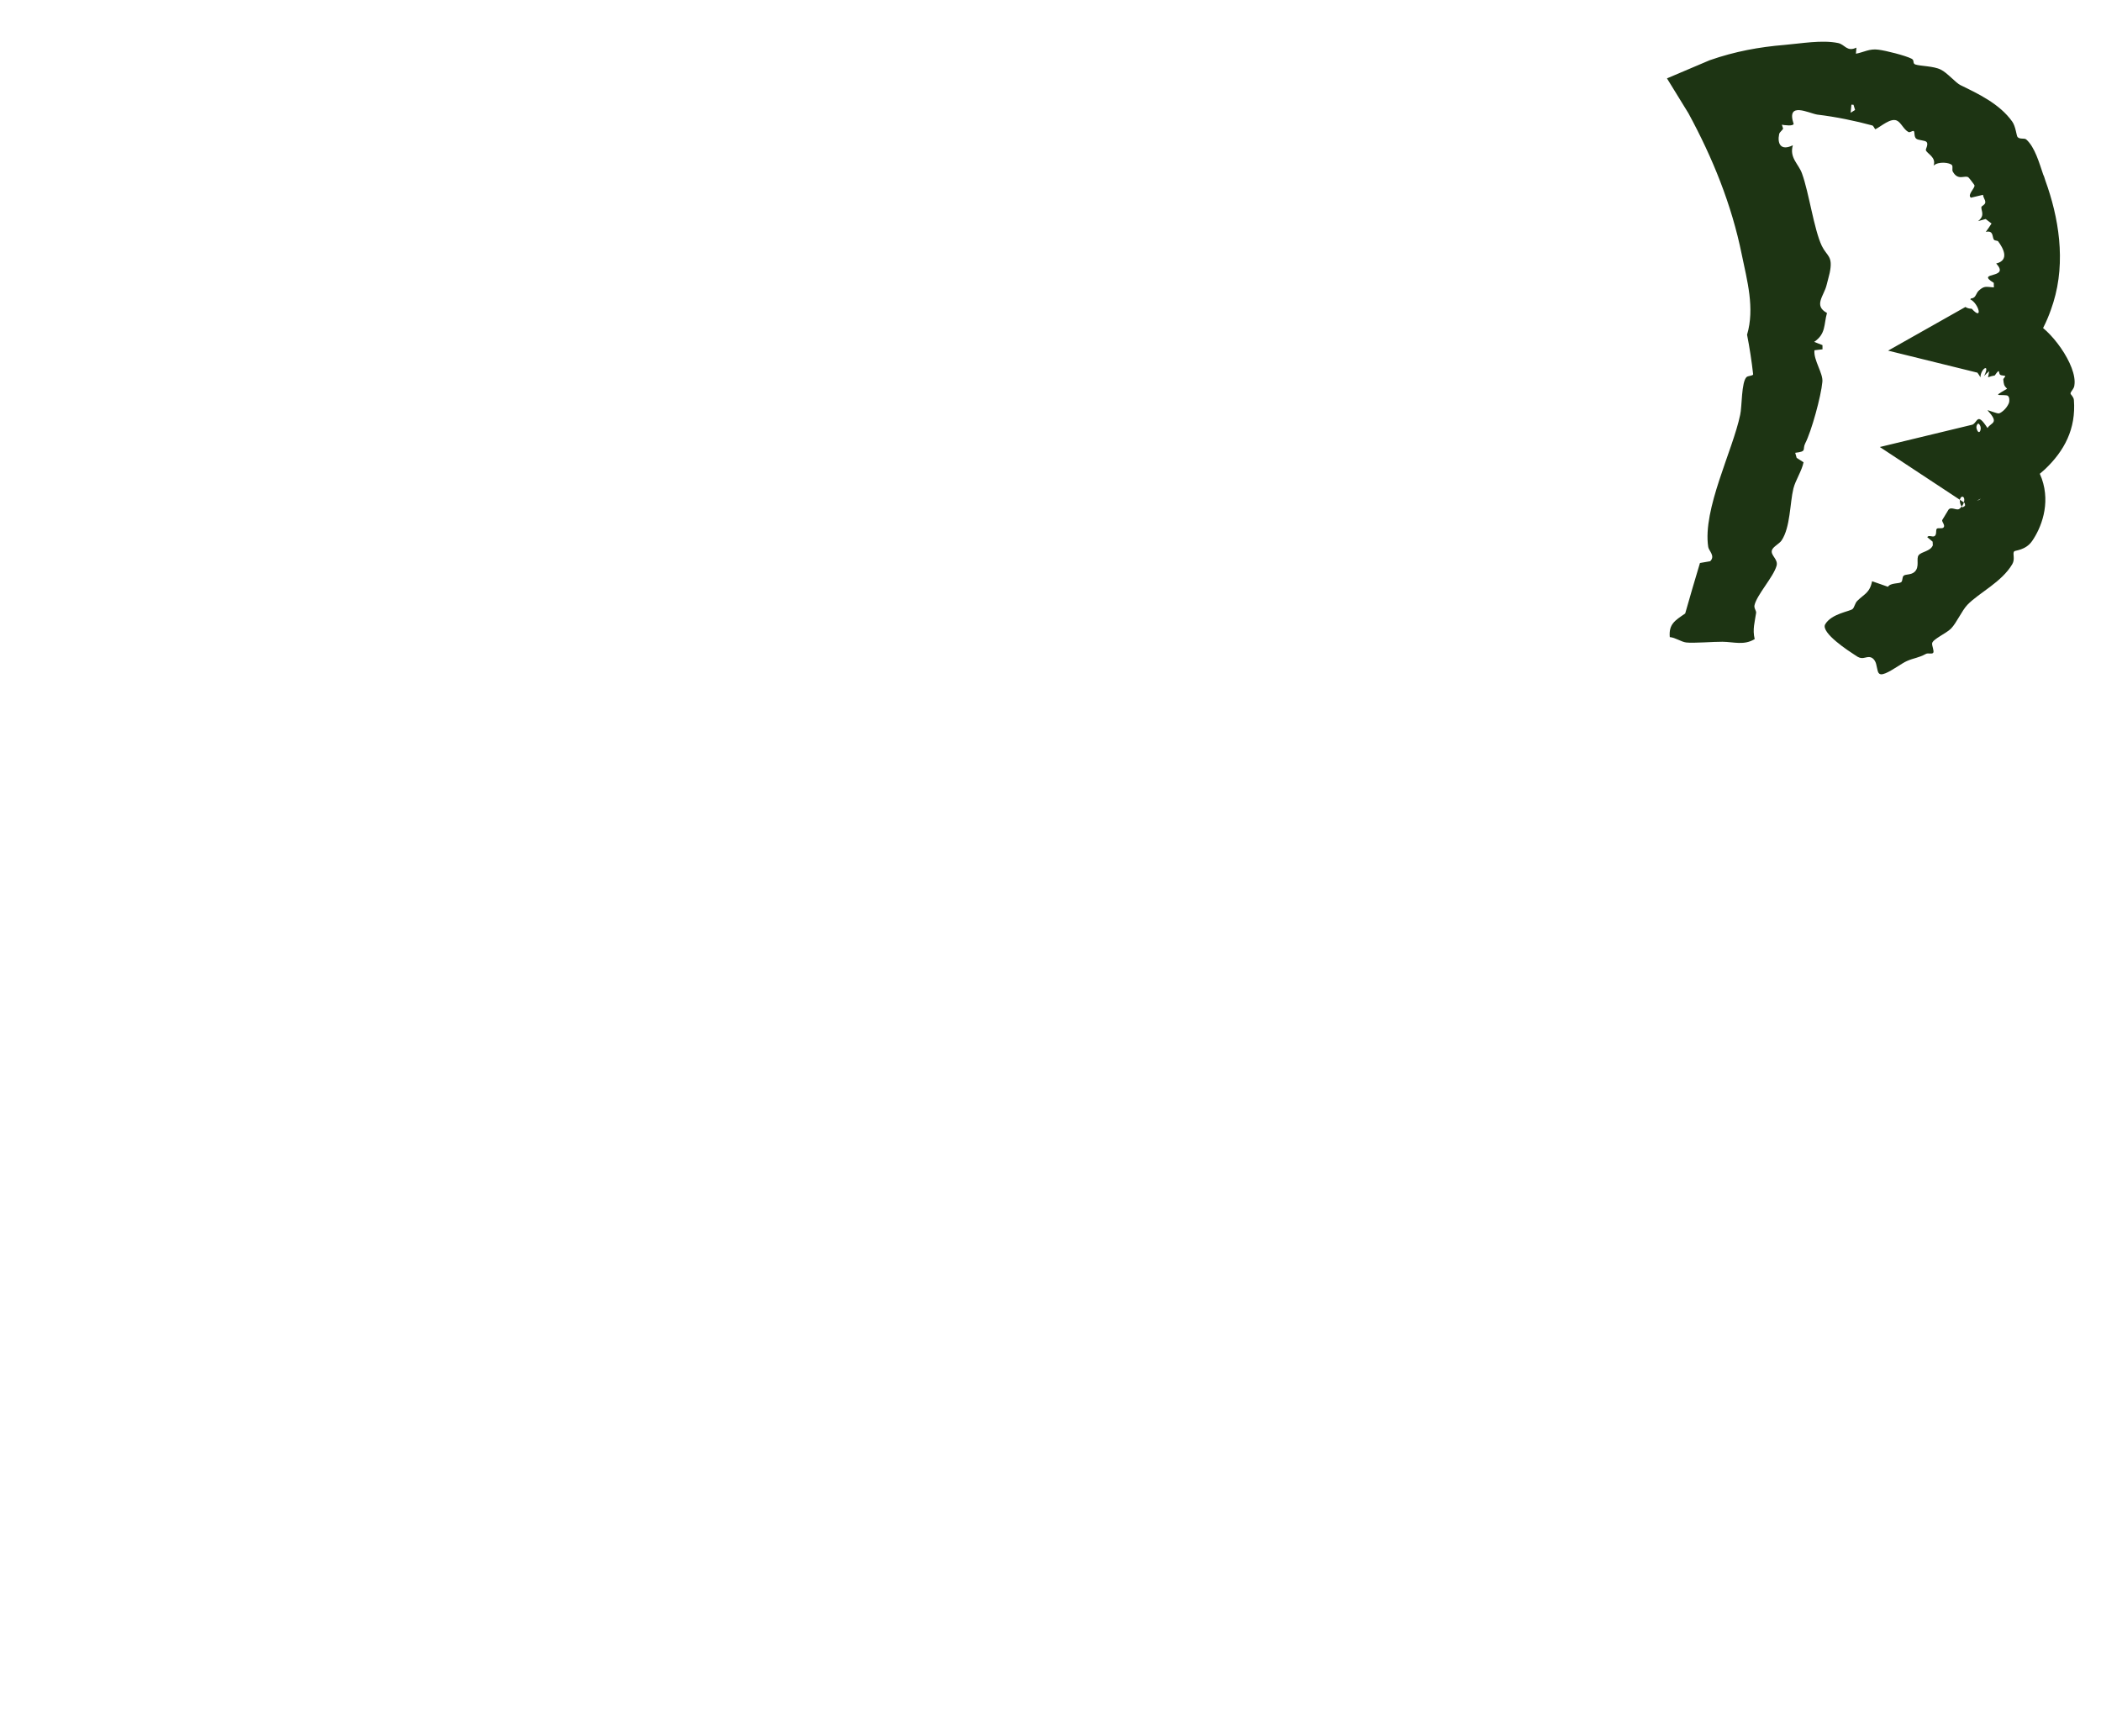
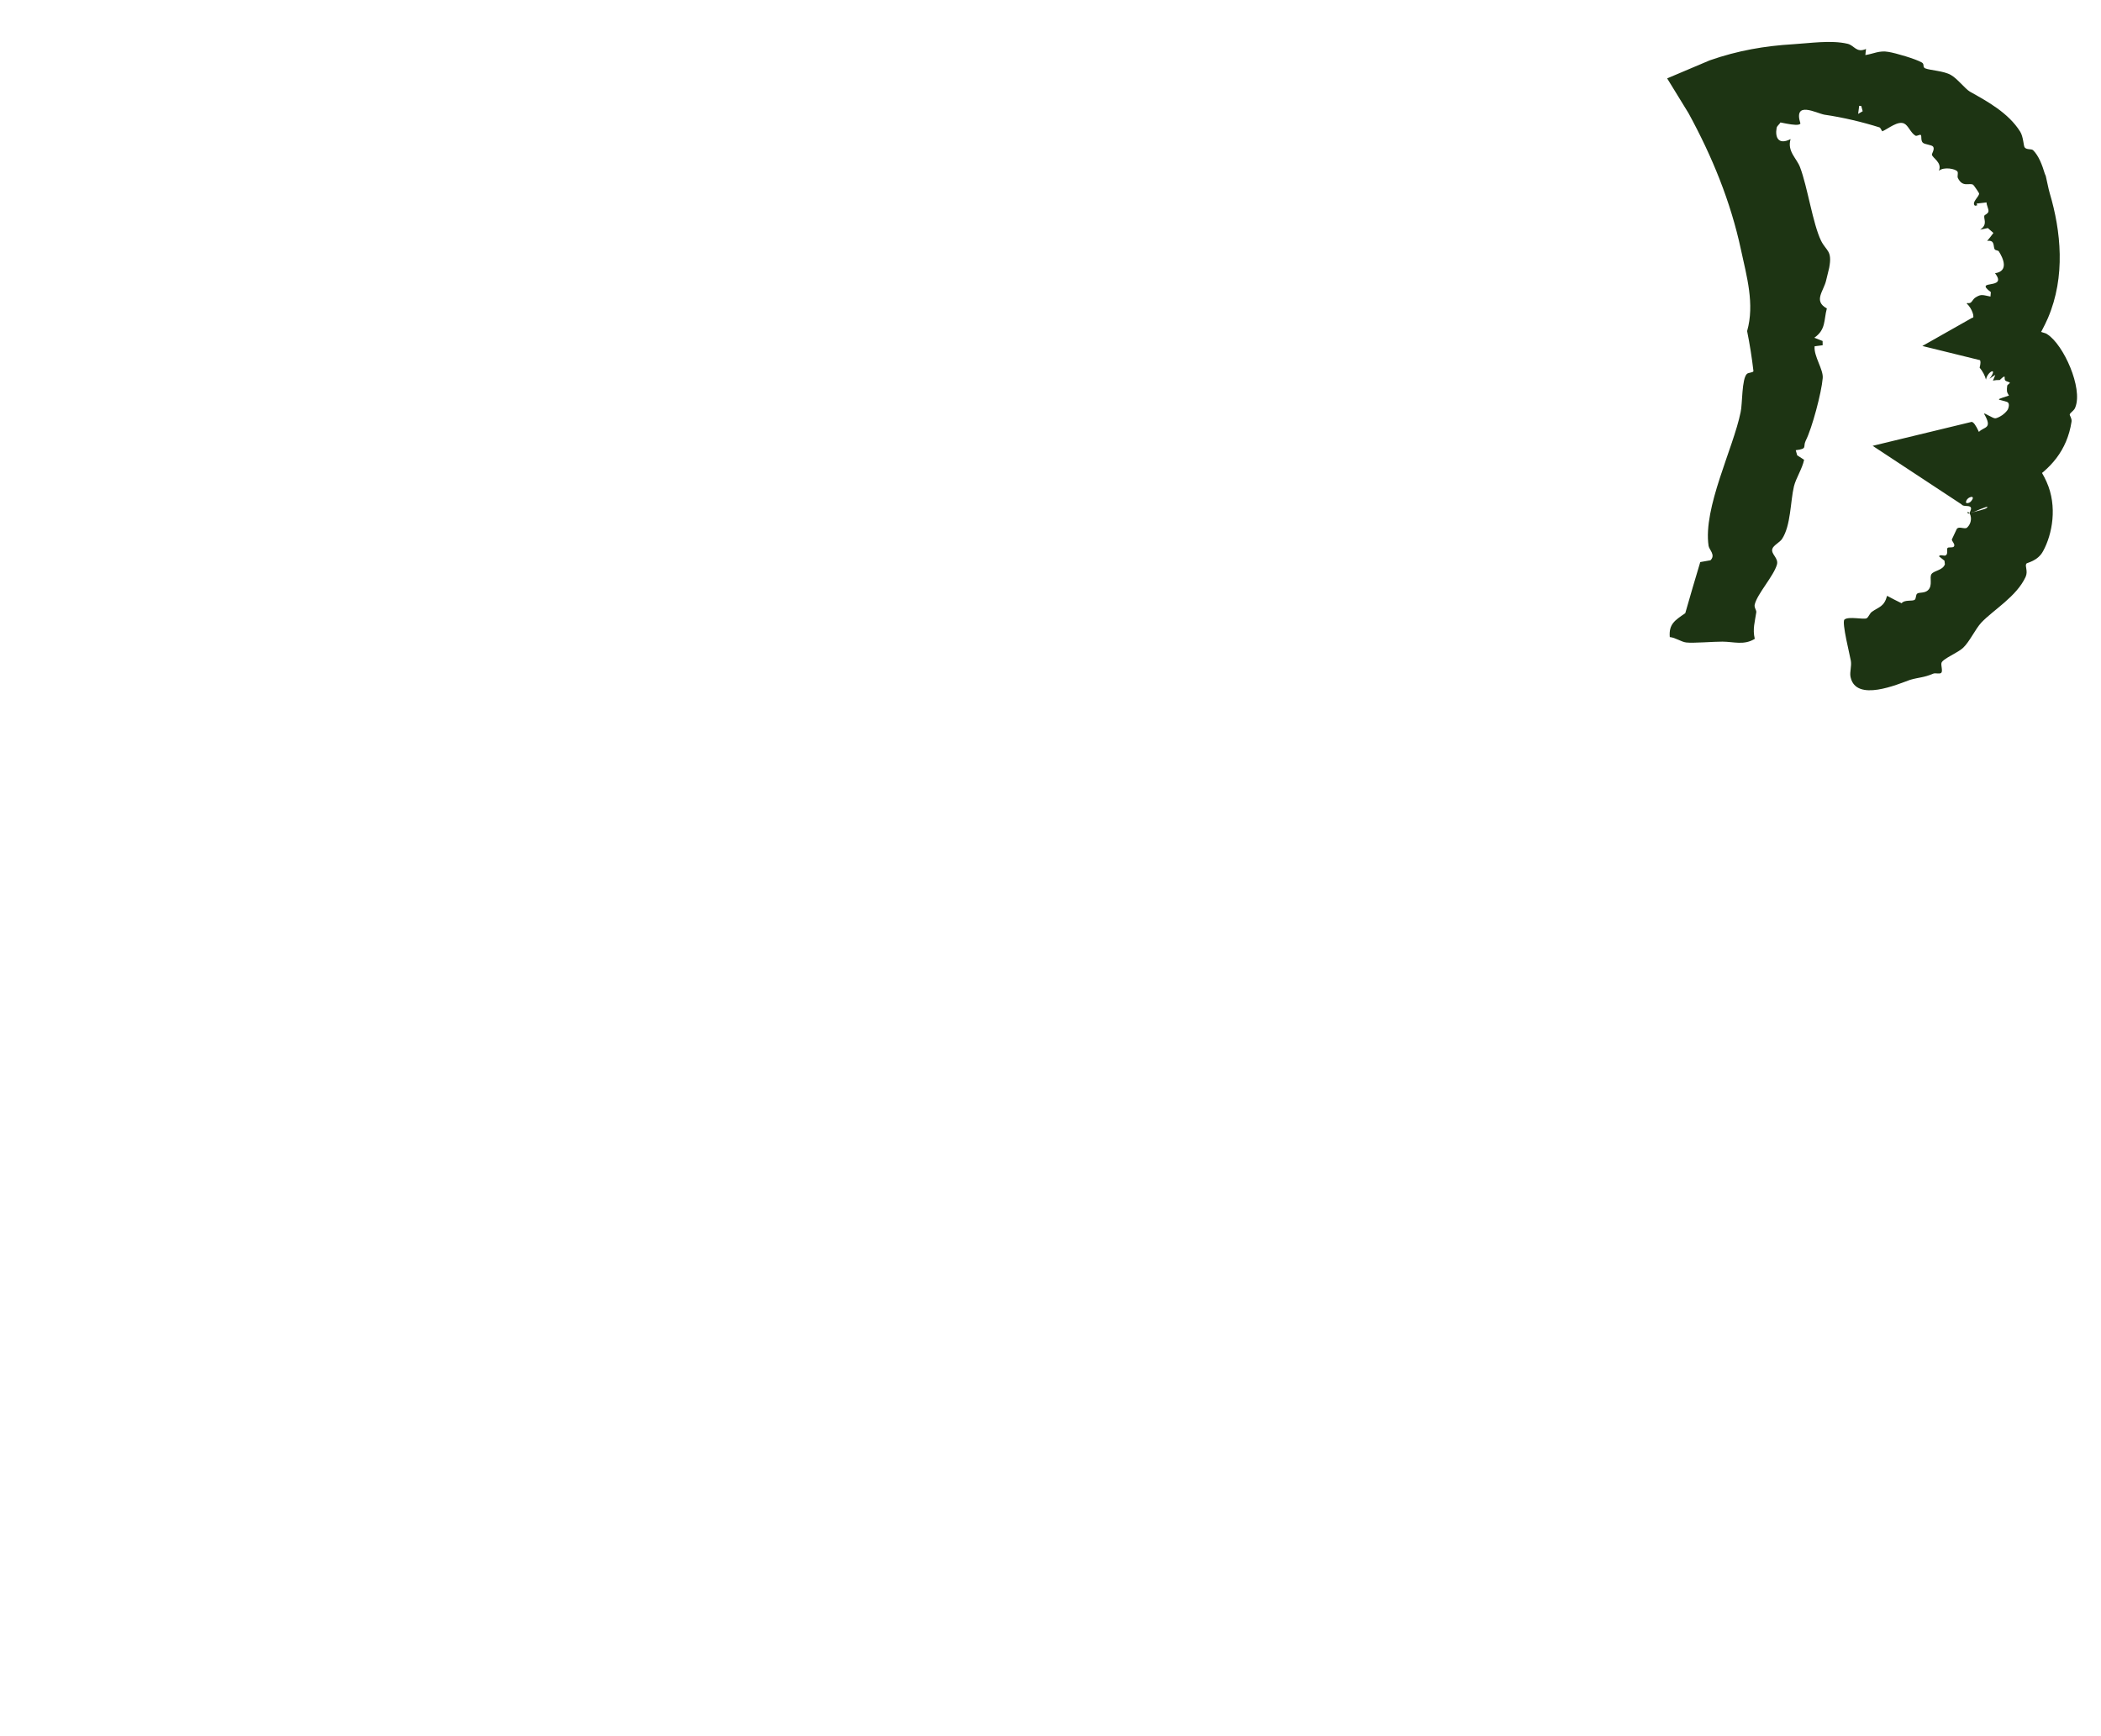
<svg xmlns="http://www.w3.org/2000/svg" width="230" height="190" viewBox="0 0 230 190" fill="none">
-   <path d="M211.63 71.475C211.504 71.645 211.058 71.474 210.848 71.589C209.99 72.053 209.542 72.026 208.753 72.375C208.188 72.621 207.175 73.4 206.414 73.712C206.027 73.866 205.728 73.913 205.591 73.558C205.522 73.373 205.48 73.087 205.38 72.682C205.27 72.295 205.019 71.99 204.685 71.947C204.685 71.947 204.685 71.947 204.684 71.947C204.658 71.943 204.632 71.94 204.605 71.938C204.349 71.924 204.032 72.088 203.744 72.042C203.453 72.012 203.222 71.827 202.981 71.666C202.503 71.357 199.286 69.285 199.805 68.356C200.505 67.173 202.511 66.949 202.812 66.675C203.004 66.501 203.067 66.038 203.317 65.791C204.08 65.027 204.68 64.93 204.94 63.639C205.516 63.844 206.109 64.038 206.678 64.247C206.95 63.794 207.913 63.926 208.132 63.736C208.312 63.579 208.212 63.179 208.406 63.026C208.619 62.854 209.205 62.961 209.581 62.623C210.195 62.073 209.728 61.165 210.042 60.782C210.366 60.387 211.315 60.372 211.589 59.712C211.583 59.577 211.576 59.442 211.569 59.307C211.372 59.142 211.174 58.977 210.979 58.811C211.148 58.533 211.569 58.857 211.792 58.691C212.055 58.497 211.872 58.015 212.04 57.88C212.176 57.77 212.609 57.918 212.762 57.754C212.984 57.516 212.56 57.136 212.616 56.944C212.657 56.864 213.3 55.826 213.316 55.79C213.618 55.446 214.215 55.935 214.497 55.715C214.89 55.399 215.055 54.968 215.031 54.67C215.014 54.37 214.764 54.259 214.61 54.548C214.464 54.789 214.593 55.343 214.844 55.555C215.668 54.963 216.574 54.847 216.763 54.665C216.946 54.489 216.629 54.719 215.284 55.488C215.52 55.452 215.439 55.5 215.335 55.59C215.226 55.673 215.095 55.785 215.083 55.683C215.054 55.542 215.241 55.137 214.952 54.971C214.93 54.959 214.906 54.948 214.881 54.939L205.789 48.943L215.932 46.495C216.53 46.202 216.422 45.09 217.575 46.868C217.961 46.226 218.92 46.379 217.592 44.946C217.547 44.824 218.624 45.331 218.851 45.256C218.949 45.236 219.249 45.06 219.494 44.787C219.744 44.522 219.919 44.165 219.938 44.062C219.985 43.86 219.994 43.476 219.794 43.333C219.672 43.24 219.108 43.267 218.859 43.249C218.606 43.217 218.687 43.172 219.719 42.564C219.361 42.211 219.361 42.081 219.305 41.551C219.292 41.456 219.554 41.223 219.519 41.181C219.446 41.097 219.132 41.137 218.978 41.04C218.73 40.881 219.011 40.182 218.371 41.109C218.112 41.153 217.864 41.221 217.631 41.31C217.683 41.091 217.725 40.868 217.755 40.641C217.558 40.81 217.374 40.989 217.2 41.175C217.925 39.696 216.814 40.338 216.803 41.32C216.71 41.145 216.604 40.973 216.47 40.802L206.694 38.391L215.157 33.61C215.331 33.733 215.577 33.798 215.852 33.805C217.113 35.2 216.631 33.239 215.692 32.774C215.716 32.742 215.741 32.709 215.765 32.676C216.386 32.633 216.229 32.093 216.738 31.717C217.252 31.305 217.397 31.398 218.273 31.467C218.274 31.299 218.269 31.137 218.262 30.97C216.157 29.691 220.147 30.593 218.524 28.852C220.037 28.486 219.274 27.135 218.738 26.422C218.677 26.336 218.394 26.364 218.293 26.256C218.056 25.993 218.294 25.193 217.391 25.386C217.608 25.093 217.817 24.791 218.016 24.473C217.804 24.299 217.59 24.14 217.373 23.98C217.096 24.057 216.82 24.134 216.543 24.211C217.382 23.56 216.811 23.022 216.917 22.64C216.939 22.563 217.307 22.413 217.332 22.176C217.34 22.1 217.325 22.014 217.297 21.923L217.356 22.059C217.269 21.82 217.101 21.562 217.082 21.33C216.639 21.427 216.199 21.532 215.761 21.645C215.322 21.332 216.231 20.597 216.149 20.285C216.14 20.227 215.525 19.43 215.469 19.406C215.052 19.164 214.348 19.823 213.772 18.782C213.67 18.601 213.809 18.241 213.688 18.087C213.475 17.799 212.199 17.637 211.673 18.135C212.003 17.209 210.93 16.816 210.826 16.437C210.795 16.318 211.109 15.839 210.924 15.566C210.769 15.338 209.988 15.387 209.757 15.172C209.511 14.936 209.629 14.458 209.507 14.356C209.391 14.26 209.098 14.544 208.924 14.456C208.387 14.178 208.106 13.386 207.632 13.193C206.941 12.913 205.973 13.812 205.296 14.155C205.179 14.047 205.103 13.773 204.955 13.734C203.137 13.238 200.963 12.787 198.936 12.547C198.028 12.405 195.502 11.046 196.358 13.582C196.086 14.039 193.66 13.301 193.193 13.395C192.75 13.461 192.5 13.988 192.167 14.07C191.35 14.274 190.645 14.227 189.914 14.633L192.376 8.485C192.513 8.681 192.671 8.884 192.855 9.094C193.133 9.408 193.819 9.556 193.919 9.776C194.038 10.042 193.691 10.551 193.817 10.899C194.14 11.76 194.951 13.186 195.191 14.043C195.234 14.197 194.82 14.422 194.766 14.683C194.554 15.698 194.919 16.568 196.268 15.905C195.86 17.268 196.905 17.964 197.263 18.982C198.034 21.076 198.566 25.094 199.444 26.938C200.008 28.081 200.687 28.008 200.3 29.877C200.212 30.294 200.076 30.714 199.96 31.211C199.686 32.382 198.492 33.45 200.002 34.268C199.643 35.539 199.904 36.542 198.602 37.431C198.904 37.548 199.206 37.667 199.508 37.787C199.51 37.94 199.512 38.093 199.513 38.246C199.219 38.282 198.926 38.316 198.632 38.349C198.508 39.417 199.6 40.876 199.497 41.811C199.361 43.367 198.306 47.221 197.62 48.543C197.27 49.243 197.87 49.417 196.525 49.578C196.577 49.761 196.63 49.944 196.682 50.128C196.934 50.29 197.187 50.453 197.439 50.617C197.24 51.577 196.55 52.588 196.328 53.484C195.934 55.103 195.999 57.731 195.032 59.175C194.79 59.537 194.086 59.859 193.973 60.25C193.809 60.816 194.688 61.232 194.483 61.95C194.128 63.188 192.342 65.104 192.071 66.252C191.987 66.599 192.28 66.862 192.244 67.105C192.102 68.112 191.829 68.901 192.09 69.973C190.919 70.689 189.802 70.277 188.557 70.265C187.617 70.253 185.388 70.438 184.592 70.344C184.033 70.276 183.416 69.807 182.794 69.755C182.67 68.337 183.349 67.946 184.48 67.172C185.005 65.296 185.558 63.46 186.098 61.641C186.47 61.578 186.842 61.514 187.214 61.449C187.214 61.45 187.215 61.45 187.216 61.45C187.805 60.871 187.072 60.323 187.003 59.889C186.37 55.76 189.692 49.327 190.5 45.418C190.705 44.581 190.623 41.793 191.207 41.278C191.364 41.143 191.882 41.152 191.921 40.993C191.755 39.521 191.533 38.077 191.254 36.649C192.117 33.734 191.255 30.7 190.672 27.86C189.565 22.394 187.475 17.261 184.838 12.405L182.486 8.581L187.164 6.594C189.94 5.625 192.611 5.143 195.349 4.918C197.132 4.771 199.435 4.341 201.22 4.712C201.969 4.867 202.181 5.714 203.224 5.214C203.207 5.437 203.19 5.66 203.172 5.883C204.034 5.721 204.662 5.302 205.633 5.441C206.447 5.537 208.594 6.083 209.262 6.426C209.612 6.593 209.338 6.939 209.671 7.058C210.234 7.25 211.674 7.222 212.458 7.621C213.17 7.965 214.07 9.043 214.601 9.314C216.528 10.253 218.895 11.354 220.286 13.318C220.666 13.85 220.744 14.857 220.862 14.998C221.112 15.29 221.61 15.085 221.817 15.269C222.768 16.108 223.253 17.891 223.673 19.111L223.77 19.334C223.817 19.493 223.863 19.642 223.913 19.78C225.351 23.752 226.187 28.573 224.782 33.12C224.132 35.215 222.752 38.597 219.475 40.519L218.068 32.813C219.034 33.055 219.884 33.412 220.564 33.818C221.133 34.17 220.726 34.617 221.195 34.864C221.708 35.148 222.197 35.013 222.455 35.154C224.395 35.893 227.424 39.999 227.088 42.174C227.072 42.566 226.647 42.879 226.665 43.092C226.673 43.2 227 43.433 227.033 43.793C227.276 46.967 225.982 49.379 223.847 51.398C222.241 52.888 220.299 53.948 218.313 54.589L219.173 47.676C220.628 48.523 222.511 49.703 223.521 52.416C224.503 55.212 223.425 57.839 222.468 59.223C221.752 60.272 220.571 60.248 220.49 60.373C220.291 60.64 220.628 61.18 220.288 61.769C219.135 63.736 216.655 64.896 215.385 66.209C214.756 66.863 214.198 68.194 213.578 68.826C213.078 69.337 211.579 69.985 211.515 70.429C211.475 70.699 211.765 71.287 211.63 71.475ZM216.374 46.891C216.647 47.905 217.108 46.797 216.611 46.394C216.512 46.302 216.311 46.629 216.374 46.891ZM202.678 11.458C202.65 11.754 202.621 12.049 202.592 12.345C202.752 12.241 202.914 12.139 203.078 12.039C203.022 11.85 202.965 11.662 202.907 11.473C202.831 11.468 202.754 11.463 202.678 11.458Z" fill="#1D3413" />
+   <path d="M212.517 73.661C212.348 73.837 211.876 73.651 211.63 73.758C210.583 74.206 210.088 74.147 209.093 74.438C207.749 74.92 203.202 76.894 202.59 74.157C202.59 74.157 202.59 74.157 202.59 74.157C202.585 74.131 202.579 74.105 202.574 74.078C202.481 73.572 202.71 72.941 202.618 72.363C202.527 71.784 201.597 68.144 201.913 67.839C202.35 67.446 204.04 67.868 204.347 67.69C204.554 67.576 204.676 67.157 204.918 66.987C205.694 66.437 206.258 66.442 206.584 65.235C207.107 65.516 207.633 65.791 208.176 66.051C208.462 65.636 209.379 65.85 209.603 65.672C209.784 65.529 209.695 65.129 209.885 64.99C210.096 64.832 210.666 64.966 211.035 64.644C211.638 64.115 211.165 63.206 211.456 62.838C211.757 62.456 212.678 62.442 212.911 61.786C212.897 61.653 212.882 61.521 212.865 61.389C212.664 61.231 212.463 61.071 212.264 60.91C212.403 60.641 212.834 60.95 213.039 60.783C213.28 60.585 213.061 60.123 213.211 59.987C213.332 59.877 213.764 60.005 213.896 59.839C214.09 59.597 213.64 59.247 213.674 59.061C213.706 58.982 214.201 57.954 214.209 57.918C214.46 57.565 215.094 58.005 215.35 57.755C216.062 57.066 215.697 56.048 215.422 56.075C215.314 56.059 215.365 56.193 215.508 56.228C216.45 55.924 217.329 55.789 217.523 55.584C217.713 55.379 217.337 55.502 215.916 56.116C216.123 56.037 216.018 56.046 215.89 56.099C215.76 56.148 215.609 56.233 215.627 56.144C215.654 56.033 215.894 55.653 215.697 55.497C215.456 55.31 214.91 55.5 214.72 55.213L205.002 48.813L215.843 46.19C216.046 46.23 216.275 46.51 216.635 47.288C217.207 46.683 218.18 46.987 217.195 45.295C217.199 45.15 218.186 45.836 218.432 45.802C218.537 45.801 218.891 45.668 219.197 45.448C219.507 45.234 219.761 44.923 219.802 44.826C219.895 44.637 219.99 44.264 219.827 44.08C219.729 43.962 219.172 43.864 218.934 43.791C218.694 43.705 218.783 43.68 219.923 43.311C219.649 42.886 219.677 42.758 219.734 42.226C219.742 42.132 220.047 41.959 220.022 41.911C219.968 41.811 219.653 41.787 219.523 41.659C219.316 41.456 219.733 40.829 218.919 41.607C218.659 41.6 218.408 41.623 218.168 41.67C218.265 41.468 218.352 41.259 218.428 41.045C218.205 41.175 217.996 41.319 217.798 41.475C218.776 40.151 217.601 40.601 217.406 41.56C217.297 41.125 217.057 40.673 216.714 40.251C216.835 39.789 216.831 39.535 216.744 39.432L210.443 37.881L215.897 34.795C216.238 34.879 215.88 33.721 215.296 33.238C215.318 33.219 215.34 33.199 215.363 33.178C215.927 33.3 215.83 32.781 216.36 32.51C216.905 32.195 217.04 32.299 217.9 32.47C217.917 32.311 217.932 32.144 217.941 31.983C215.971 30.514 219.858 31.802 218.399 29.917C219.939 29.684 219.29 28.262 218.807 27.51C218.753 27.419 218.468 27.426 218.375 27.31C218.159 27.031 218.452 26.247 217.537 26.377C217.774 26.099 218.003 25.813 218.222 25.506C218.022 25.322 217.819 25.143 217.612 24.971C217.331 25.03 217.05 25.09 216.769 25.149C217.649 24.553 217.109 23.973 217.238 23.602C217.264 23.526 217.64 23.398 217.678 23.16C217.727 22.887 217.462 22.482 217.471 22.162C217.104 22.2 216.738 22.244 216.374 22.292L216.455 22.479C216.371 22.495 216.287 22.51 216.204 22.526C215.77 22.167 216.72 21.49 216.652 21.169C216.649 21.115 216.061 20.257 216.01 20.234C215.606 19.969 214.859 20.575 214.335 19.492C214.236 19.296 214.397 18.947 214.283 18.783C214.086 18.483 212.808 18.23 212.254 18.699C212.63 17.786 211.575 17.326 211.491 16.942C211.466 16.82 211.808 16.36 211.634 16.075C211.489 15.836 210.706 15.842 210.483 15.612C210.248 15.363 210.39 14.891 210.273 14.782C210.163 14.681 209.852 14.947 209.682 14.851C209.159 14.546 208.912 13.738 208.445 13.523C207.761 13.208 206.752 14.064 206.062 14.379C205.949 14.266 205.883 13.989 205.736 13.944C203.934 13.374 201.765 12.852 199.726 12.558C198.816 12.39 196.294 10.973 197.097 13.529C196.821 13.978 194.371 13.189 193.901 13.272C193.443 13.331 193.186 13.851 192.838 13.927C191.827 14.156 190.966 14.015 189.995 14.762C189.986 14.77 189.976 14.779 189.967 14.789L192.521 8.409C192.826 8.701 193.466 8.845 193.566 9.059C193.69 9.329 193.352 9.848 193.485 10.201C193.802 11.021 194.671 12.528 194.907 13.348C194.951 13.503 194.541 13.735 194.492 14.001C194.299 15.035 194.679 15.913 196.018 15.229C195.622 16.584 196.695 17.326 197.059 18.322C197.866 20.442 198.453 24.501 199.353 26.353C199.932 27.517 200.607 27.414 200.244 29.323C200.159 29.742 200.027 30.164 199.917 30.672C199.656 31.869 198.471 32.947 199.989 33.77C199.641 35.046 199.909 36.082 198.614 36.98C198.917 37.096 199.22 37.215 199.523 37.334C199.526 37.49 199.528 37.645 199.53 37.801C199.237 37.839 198.944 37.876 198.65 37.913C198.534 38.988 199.633 40.47 199.535 41.409C199.407 42.989 198.363 46.9 197.679 48.24C197.328 48.955 197.93 49.12 196.584 49.293C196.637 49.479 196.689 49.664 196.741 49.85C196.994 50.013 197.247 50.177 197.499 50.342C197.302 51.307 196.609 52.346 196.387 53.248C195.993 54.886 196.052 57.55 195.081 59.013C194.837 59.382 194.133 59.706 194.018 60.104C193.852 60.677 194.729 61.098 194.523 61.822C194.163 63.078 192.369 65.02 192.093 66.182C192.008 66.533 192.3 66.799 192.263 67.044C192.116 68.065 191.841 68.863 192.098 69.946C190.923 70.675 189.807 70.26 188.56 70.252C187.62 70.243 185.389 70.436 184.592 70.344C184.033 70.277 183.416 69.805 182.794 69.753C182.675 68.319 183.356 67.923 184.49 67.136C185.023 65.238 185.583 63.381 186.13 61.541C186.502 61.475 186.875 61.409 187.248 61.343C187.248 61.343 187.249 61.343 187.25 61.343C187.84 60.759 187.109 60.205 187.041 59.767C186.422 55.596 189.754 49.082 190.55 45.123C190.754 44.269 190.66 41.461 191.242 40.931C191.398 40.792 191.917 40.798 191.954 40.636C191.78 39.153 191.55 37.687 191.26 36.25C192.102 33.295 191.209 30.229 190.59 27.36C189.463 22.073 187.42 17.106 184.849 12.398L182.506 8.582L187.168 6.607C190.268 5.524 193.223 5.025 196.293 4.843C198.098 4.736 200.455 4.365 202.256 4.793C203.009 4.971 203.204 5.824 204.276 5.361C204.252 5.583 204.228 5.806 204.203 6.028C205.085 5.897 205.737 5.502 206.718 5.68C207.544 5.809 209.704 6.453 210.37 6.833C210.719 7.017 210.427 7.35 210.76 7.486C211.324 7.707 212.785 7.759 213.56 8.205C214.267 8.592 215.127 9.729 215.647 10.032C217.546 11.095 219.863 12.354 221.151 14.411C221.503 14.968 221.518 15.968 221.637 16.13C221.872 16.438 222.379 16.259 222.576 16.454C223.172 17.048 223.559 18.043 223.851 19.028L223.952 19.261C224.119 19.957 224.234 20.628 224.387 21.151C225.612 25.281 226.143 30.267 224.188 34.831C223.456 36.471 222.233 38.898 219.512 40.579L218.082 32.744C219.837 33.124 221.467 33.97 222.472 34.872C222.992 35.346 222.493 35.697 222.919 36.042C223.386 36.437 223.891 36.403 224.125 36.603C225.925 37.76 228.015 42.49 227.196 44.574C227.093 44.959 226.608 45.174 226.577 45.388C226.56 45.496 226.825 45.801 226.776 46.164C226.285 49.362 224.438 51.374 222.026 52.873C220.845 53.592 219.583 54.143 218.299 54.542L219.149 47.718C220.813 48.681 222.877 50.119 224.043 52.758C225.251 55.444 224.667 58.497 223.669 60.328C223.078 61.454 221.886 61.593 221.821 61.721C221.656 62.005 222.033 62.532 221.747 63.164C220.751 65.325 218.222 66.769 216.897 68.169C216.245 68.872 215.613 70.261 214.907 70.925C214.349 71.467 212.666 72.129 212.538 72.578C212.461 72.855 212.698 73.468 212.517 73.661ZM215.755 54.904C216.445 54.109 215.259 54.354 215.219 54.997C215.21 55.139 215.579 55.107 215.755 54.904ZM203.529 11.584C203.491 11.879 203.453 12.173 203.414 12.468C203.578 12.37 203.744 12.273 203.912 12.179C203.862 11.988 203.811 11.798 203.758 11.607C203.682 11.599 203.606 11.591 203.529 11.584Z" fill="#1D3413" />
</svg>
